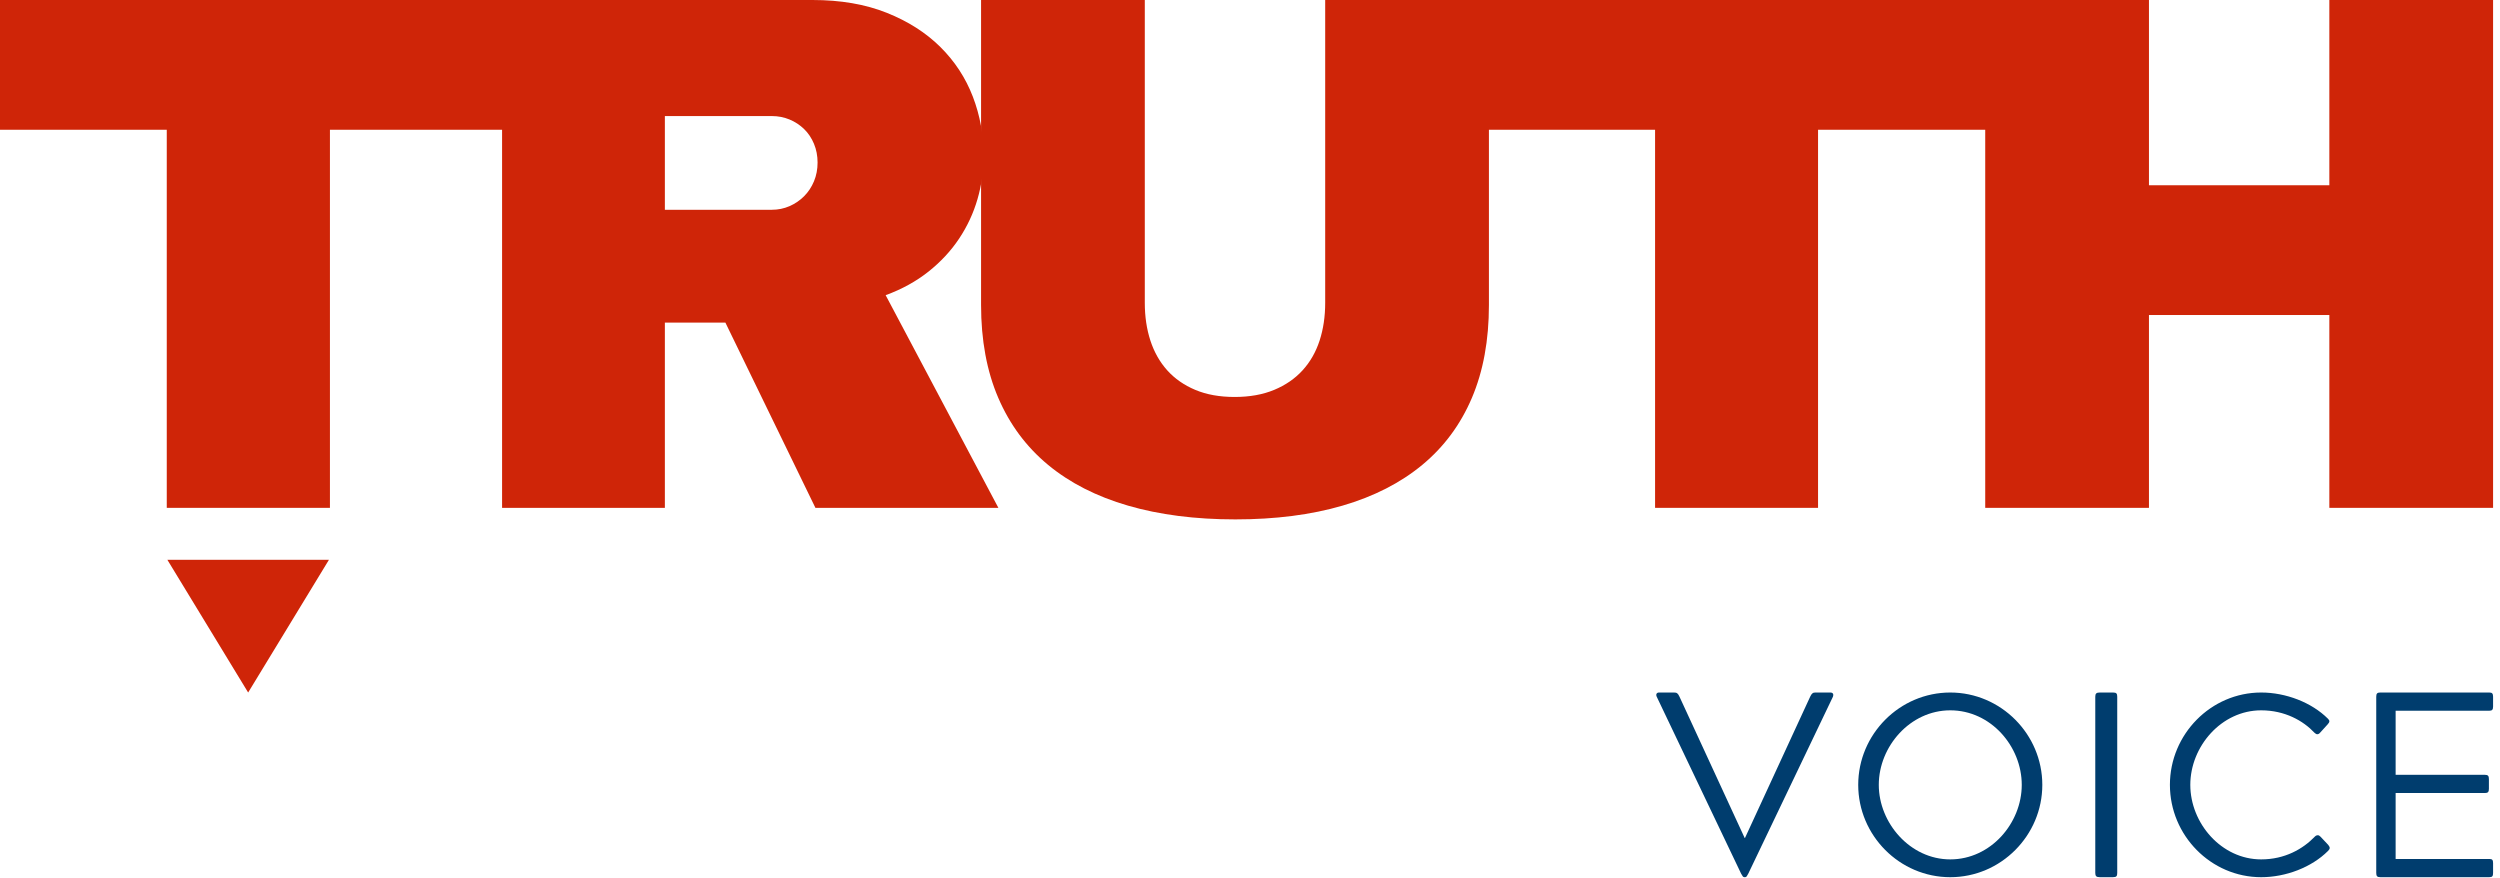
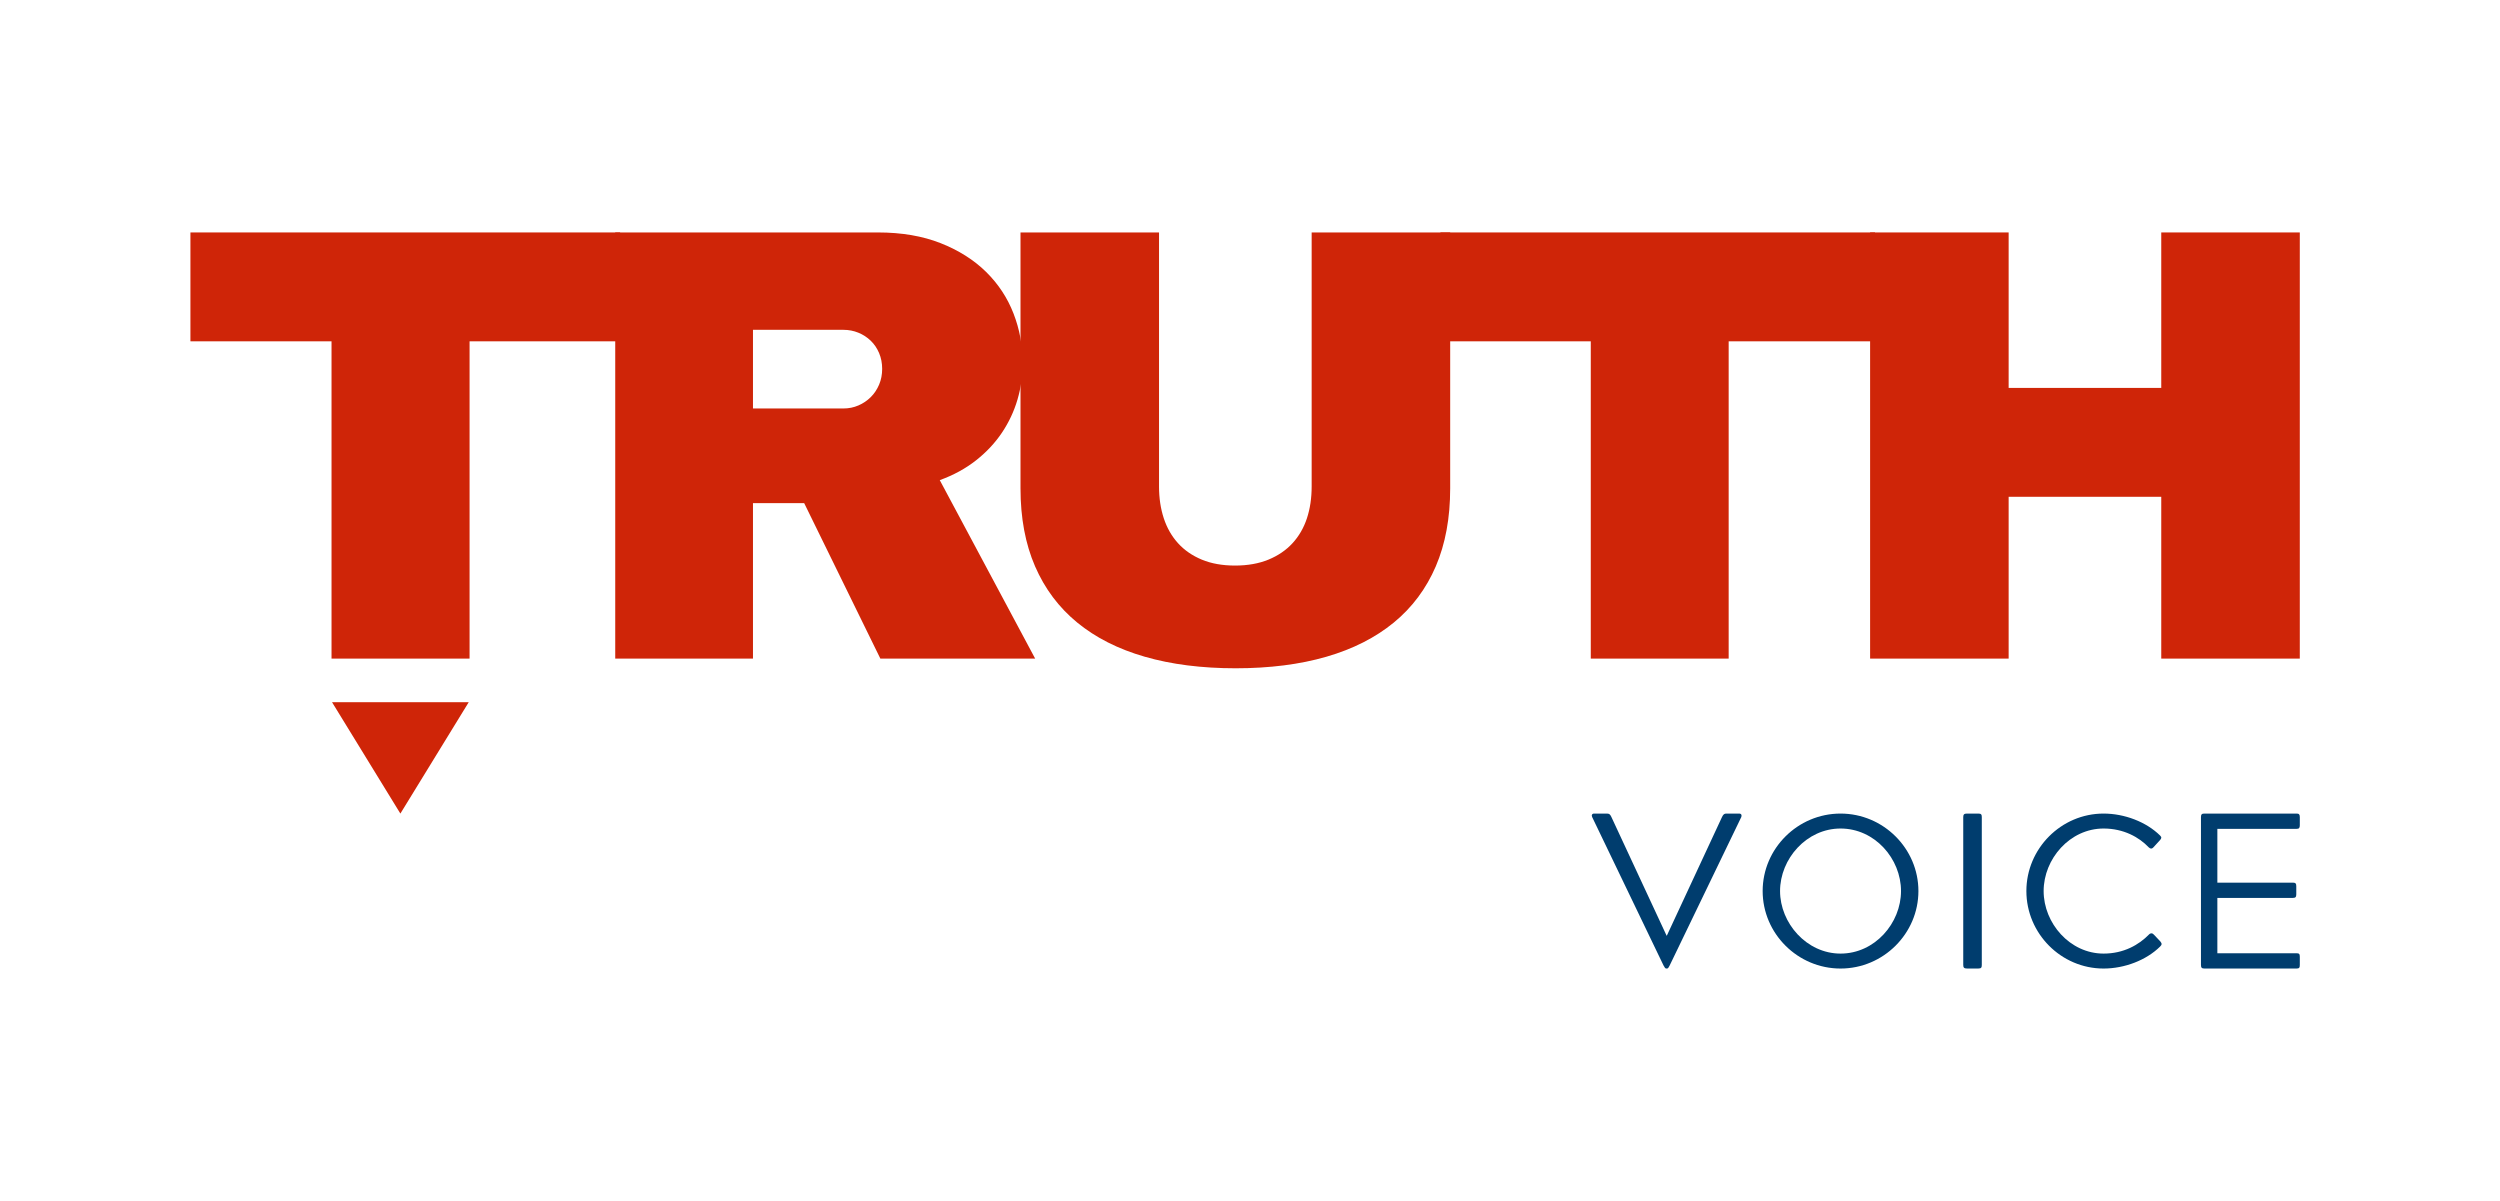
- <svg xmlns="http://www.w3.org/2000/svg" width="285px" height="100px" viewBox="0 0 285 100">
-   <g id="Symbols" stroke="none" stroke-width="1" fill="none" fill-rule="evenodd">
-     <g id="logo/landscape" transform="translate(-39, -48)">
-       <g id="Group" transform="translate(39, 48)">
-         <polygon id="Path" fill="#CF2508" fill-rule="nonzero" points="57.895 -4.11366847e-13 0 0 0 14.792 19.011 14.792 19.011 57.895 37.612 57.895 37.612 14.792 57.895 14.792" />
-         <polygon id="Rectangle" fill="#CF2508" points="19.079 63.816 37.5 63.816 28.289 78.947" />
-         <path d="M112.132,17.751 C112.132,15.395 111.722,13.149 110.901,11.012 C110.079,8.875 108.848,6.992 107.205,5.362 C105.563,3.732 103.524,2.431 101.088,1.459 C98.651,0.486 95.832,0 92.629,0 L57.237,0 L57.237,57.895 L75.795,57.895 L75.795,36.775 L82.693,36.775 L92.958,57.895 L113.816,57.895 L100.964,33.652 C102.826,32.967 104.454,32.07 105.85,30.961 C107.246,29.851 108.41,28.598 109.34,27.201 C110.271,25.804 110.969,24.304 111.434,22.702 C111.9,21.099 112.132,19.449 112.132,17.751 Z M93.204,18.531 C93.204,19.298 93.067,20.01 92.794,20.668 C92.52,21.325 92.144,21.894 91.665,22.373 C91.186,22.852 90.631,23.229 90.002,23.503 C89.372,23.777 88.702,23.914 87.99,23.914 L75.795,23.914 L75.795,13.231 L87.99,13.231 C88.702,13.231 89.372,13.361 90.002,13.621 C90.631,13.881 91.186,14.244 91.665,14.71 C92.144,15.176 92.52,15.737 92.794,16.395 C93.067,17.052 93.204,17.764 93.204,18.531 Z" id="Shape" fill="#CF2508" fill-rule="nonzero" />
-         <path d="M169.737,0 L151.072,0 L151.072,34.519 C151.072,36.088 150.858,37.526 150.432,38.834 C150.005,40.141 149.358,41.27 148.491,42.22 C147.624,43.169 146.543,43.912 145.249,44.449 C143.955,44.986 142.455,45.254 140.748,45.254 C139.041,45.254 137.548,44.986 136.268,44.449 C134.988,43.912 133.921,43.169 133.067,42.22 C132.214,41.27 131.574,40.141 131.147,38.834 C130.721,37.526 130.507,36.088 130.507,34.519 L130.507,0 L111.842,0 L111.842,34.767 C111.842,38.786 112.496,42.316 113.804,45.358 C115.111,48.399 117.004,50.946 119.482,52.996 C121.959,55.047 124.994,56.595 128.587,57.641 C132.18,58.688 136.261,59.211 140.831,59.211 C145.401,59.211 149.475,58.688 153.054,57.641 C156.633,56.595 159.661,55.047 162.139,52.996 C164.616,50.946 166.502,48.399 167.796,45.358 C169.09,42.316 169.737,38.786 169.737,34.767 L169.737,0 Z" id="Path" fill="#CF2508" fill-rule="nonzero" />
-         <polygon id="Path" fill="#CF2508" fill-rule="nonzero" points="226.974 -2.05683424e-13 168.421 0 168.421 14.792 188.679 14.792 188.679 57.895 207.258 57.895 207.258 14.792 226.974 14.792" />
-         <polygon id="Path" fill="#CF2508" fill-rule="nonzero" points="284.211 0 265.545 0 265.545 21.12 244.981 21.12 244.981 0 226.316 0 226.316 57.895 244.981 57.895 244.981 35.912 265.545 35.912 265.545 57.895 284.211 57.895" />
-         <g id="VOICE" transform="translate(188.8158, 78.9474)" fill="#003D6E" fill-rule="nonzero">
-           <g id="Group-2">
-             <path d="M10.139,21.05 C10.286,21.05 10.345,20.904 10.493,20.639 L20.143,0.47 C20.231,0.235 20.172,0 19.848,0 L18.136,0 C17.87,0 17.723,0.088 17.546,0.47 L10.109,16.588 L10.08,16.588 L2.643,0.47 C2.466,0.088 2.348,0 2.023,0 L0.311,0 C0.046,0 -0.072,0.206 0.046,0.47 L9.666,20.639 C9.843,20.933 9.873,21.05 10.05,21.05 L10.139,21.05 Z" id="Path" />
-             <path d="M33.515,21.053 C39.289,21.053 44.008,16.297 44.008,10.526 C44.008,4.756 39.289,0 33.515,0 C27.74,0 23.021,4.756 23.021,10.526 C23.021,16.297 27.74,21.053 33.515,21.053 Z M33.515,19.023 C28.942,19.023 25.366,14.876 25.366,10.526 C25.366,6.148 28.942,2.03 33.515,2.03 C38.146,2.03 41.664,6.148 41.664,10.526 C41.664,14.876 38.146,19.023 33.515,19.023 Z" id="Shape" />
-             <path d="M52.074,21.05 C52.454,21.05 52.549,20.93 52.549,20.569 L52.549,0.481 C52.549,0.12 52.454,0 52.074,0 L50.553,0 C50.173,0 50.046,0.12 50.046,0.481 L50.046,20.569 C50.046,20.93 50.173,21.05 50.553,21.05 L52.074,21.05 Z" id="Path" />
-             <path d="M75.729,16.442 C75.612,16.326 75.525,16.268 75.409,16.268 C75.322,16.268 75.206,16.297 75.089,16.413 C73.724,17.834 71.66,19.023 68.958,19.023 C64.424,19.023 60.879,14.905 60.879,10.526 C60.879,6.148 64.424,2.03 68.958,2.03 C71.66,2.03 73.753,3.219 75.031,4.582 C75.148,4.698 75.264,4.756 75.351,4.756 C75.467,4.756 75.583,4.698 75.7,4.553 L76.542,3.625 C76.775,3.364 76.804,3.219 76.571,2.987 C74.712,1.131 71.777,0 68.958,0 C63.233,0 58.554,4.756 58.554,10.526 C58.554,16.297 63.233,21.053 68.958,21.053 C71.777,21.053 74.712,19.922 76.571,18.066 C76.833,17.805 76.833,17.66 76.601,17.37 L75.729,16.442 Z" id="Path" />
-             <path d="M82.076,20.569 C82.076,20.93 82.188,21.05 82.524,21.05 L94.975,21.05 C95.311,21.05 95.395,20.93 95.395,20.569 L95.395,19.457 C95.395,19.096 95.311,18.975 94.975,18.975 L84.286,18.975 L84.286,11.457 L94.471,11.457 C94.807,11.457 94.919,11.337 94.919,10.976 L94.919,9.864 C94.919,9.503 94.807,9.382 94.471,9.382 L84.286,9.382 L84.286,2.075 L94.975,2.075 C95.283,2.075 95.395,1.955 95.395,1.594 L95.395,0.481 C95.395,0.12 95.283,0 94.975,0 L82.524,0 C82.188,0 82.076,0.12 82.076,0.481 L82.076,20.569 Z" id="Path" />
+ <svg xmlns="http://www.w3.org/2000/svg" width="102px" height="49px" viewBox="0 0 102 49" version="1.1">
+   <g id="Export" stroke="none" stroke-width="1" fill="none" fill-rule="evenodd">
+     <g id="Export-Webplayer" transform="translate(-58, -271)">
+       <g id="web/logo" transform="translate(58, 218.8387)">
+         <g id="Group" transform="translate(7.7695, 61.6452)">
+           <polygon id="Path" fill="#CF2508" fill-rule="nonzero" points="17.531 -1.23542753e-13 0 0 0 4.442 5.757 4.442 5.757 17.387 11.389 17.387 11.389 4.442 17.531 4.442" />
+           <polygon id="Rectangle" fill="#CF2508" points="5.777 19.165 11.355 19.165 8.566 23.71" />
+           <path d="M33.955,5.331 C33.955,4.623 33.831,3.949 33.582,3.307 C33.333,2.665 32.96,2.1 32.463,1.61 C31.966,1.121 31.348,0.73 30.611,0.438 C29.873,0.146 29.019,0 28.049,0 L17.332,0 L17.332,17.387 L22.952,17.387 L22.952,11.044 L25.041,11.044 L28.149,17.387 L34.465,17.387 L30.573,10.106 C31.137,9.901 31.63,9.631 32.053,9.298 C32.476,8.965 32.828,8.589 33.11,8.169 C33.391,7.75 33.603,7.299 33.744,6.818 C33.885,6.337 33.955,5.841 33.955,5.331 Z M28.223,5.565 C28.223,5.796 28.182,6.01 28.099,6.207 C28.016,6.404 27.902,6.575 27.757,6.719 C27.612,6.863 27.444,6.976 27.254,7.058 C27.063,7.141 26.86,7.182 26.644,7.182 L22.952,7.182 L22.952,3.973 L26.644,3.973 C26.86,3.973 27.063,4.013 27.254,4.091 C27.444,4.169 27.612,4.278 27.757,4.418 C27.902,4.558 28.016,4.726 28.099,4.924 C28.182,5.121 28.223,5.335 28.223,5.565 Z" id="Shape" fill="#CF2508" fill-rule="nonzero" />
+           <path d="M51.398,0 L45.746,0 L45.746,10.367 C45.746,10.838 45.682,11.27 45.553,11.663 C45.423,12.055 45.227,12.394 44.965,12.679 C44.702,12.965 44.375,13.188 43.983,13.349 C43.591,13.51 43.137,13.591 42.62,13.591 C42.103,13.591 41.651,13.51 41.264,13.349 C40.876,13.188 40.553,12.965 40.294,12.679 C40.036,12.394 39.842,12.055 39.713,11.663 C39.584,11.27 39.519,10.838 39.519,10.367 L39.519,0 L33.867,0 L33.867,10.441 C33.867,11.648 34.065,12.708 34.461,13.622 C34.857,14.535 35.43,15.3 36.181,15.916 C36.931,16.532 37.85,16.997 38.938,17.311 C40.026,17.625 41.261,17.782 42.645,17.782 C44.029,17.782 45.263,17.625 46.347,17.311 C47.43,16.997 48.347,16.532 49.098,15.916 C49.848,15.3 50.419,14.535 50.811,13.622 C51.203,12.708 51.398,11.648 51.398,10.441 L51.398,0 Z" id="Path" fill="#CF2508" fill-rule="nonzero" />
+           <polygon id="Path" fill="#CF2508" fill-rule="nonzero" points="68.73 -6.17713765e-14 51 0 51 4.442 57.134 4.442 57.134 17.387 62.76 17.387 62.76 4.442 68.73 4.442" />
+           <polygon id="Path" fill="#CF2508" fill-rule="nonzero" points="86.062 0 80.41 0 80.41 6.343 74.183 6.343 74.183 0 68.531 0 68.531 17.387 74.183 17.387 74.183 10.785 80.41 10.785 80.41 17.387 86.062 17.387" />
+           <g id="VOICE" transform="translate(57.1758, 23.7097)" fill="#003D6E" fill-rule="nonzero">
+             <g id="Group-2">
+               <path d="M3.07,6.322 C3.115,6.322 3.133,6.278 3.177,6.198 L6.1,0.141 C6.126,0.071 6.108,0 6.01,0 L5.492,0 C5.411,0 5.367,0.026 5.313,0.141 L3.061,4.982 L3.052,4.982 L0.8,0.141 C0.747,0.026 0.711,0 0.613,0 L0.094,0 C0.014,0 -0.022,0.062 0.014,0.141 L2.927,6.198 C2.981,6.287 2.99,6.322 3.043,6.322 L3.07,6.322 Z" id="Path" />
+               <path d="M10.149,6.323 C11.897,6.323 13.326,4.894 13.326,3.161 C13.326,1.428 11.897,0 10.149,0 C8.4,0 6.971,1.428 6.971,3.161 C6.971,4.894 8.4,6.323 10.149,6.323 Z M10.149,5.713 C8.764,5.713 7.681,4.468 7.681,3.161 C7.681,1.846 8.764,0.61 10.149,0.61 C11.551,0.61 12.616,1.846 12.616,3.161 C12.616,4.468 11.551,5.713 10.149,5.713 Z" id="Shape" />
+               <path d="M15.769,6.322 C15.884,6.322 15.912,6.286 15.912,6.177 L15.912,0.145 C15.912,0.036 15.884,0 15.769,0 L15.308,0 C15.193,0 15.155,0.036 15.155,0.145 L15.155,6.177 C15.155,6.286 15.193,6.322 15.308,6.322 L15.769,6.322 Z" id="Path" />
+               <path d="M22.932,4.938 C22.896,4.903 22.87,4.886 22.835,4.886 C22.808,4.886 22.773,4.894 22.738,4.929 C22.324,5.356 21.7,5.713 20.881,5.713 C19.508,5.713 18.435,4.476 18.435,3.161 C18.435,1.846 19.508,0.61 20.881,0.61 C21.7,0.61 22.333,0.967 22.72,1.376 C22.756,1.411 22.791,1.428 22.817,1.428 C22.852,1.428 22.888,1.411 22.923,1.367 L23.178,1.089 C23.248,1.01 23.257,0.967 23.187,0.897 C22.624,0.34 21.735,0 20.881,0 C19.148,0 17.731,1.428 17.731,3.161 C17.731,4.894 19.148,6.323 20.881,6.323 C21.735,6.323 22.624,5.983 23.187,5.426 C23.266,5.347 23.266,5.304 23.196,5.217 L22.932,4.938 Z" id="Path" />
+               <path d="M24.854,6.177 C24.854,6.286 24.888,6.322 24.989,6.322 L28.76,6.322 C28.861,6.322 28.887,6.286 28.887,6.177 L28.887,5.843 C28.887,5.735 28.861,5.699 28.76,5.699 L25.523,5.699 L25.523,3.441 L28.607,3.441 C28.709,3.441 28.743,3.405 28.743,3.296 L28.743,2.962 C28.743,2.854 28.709,2.818 28.607,2.818 L25.523,2.818 L25.523,0.623 L28.76,0.623 C28.853,0.623 28.887,0.587 28.887,0.479 L28.887,0.145 C28.887,0.036 28.853,0 28.76,0 L24.989,0 C24.888,0 24.854,0.036 24.854,0.145 L24.854,6.177 Z" id="Path" />
+             </g>
          </g>
        </g>
      </g>
    </g>
  </g>
</svg>
